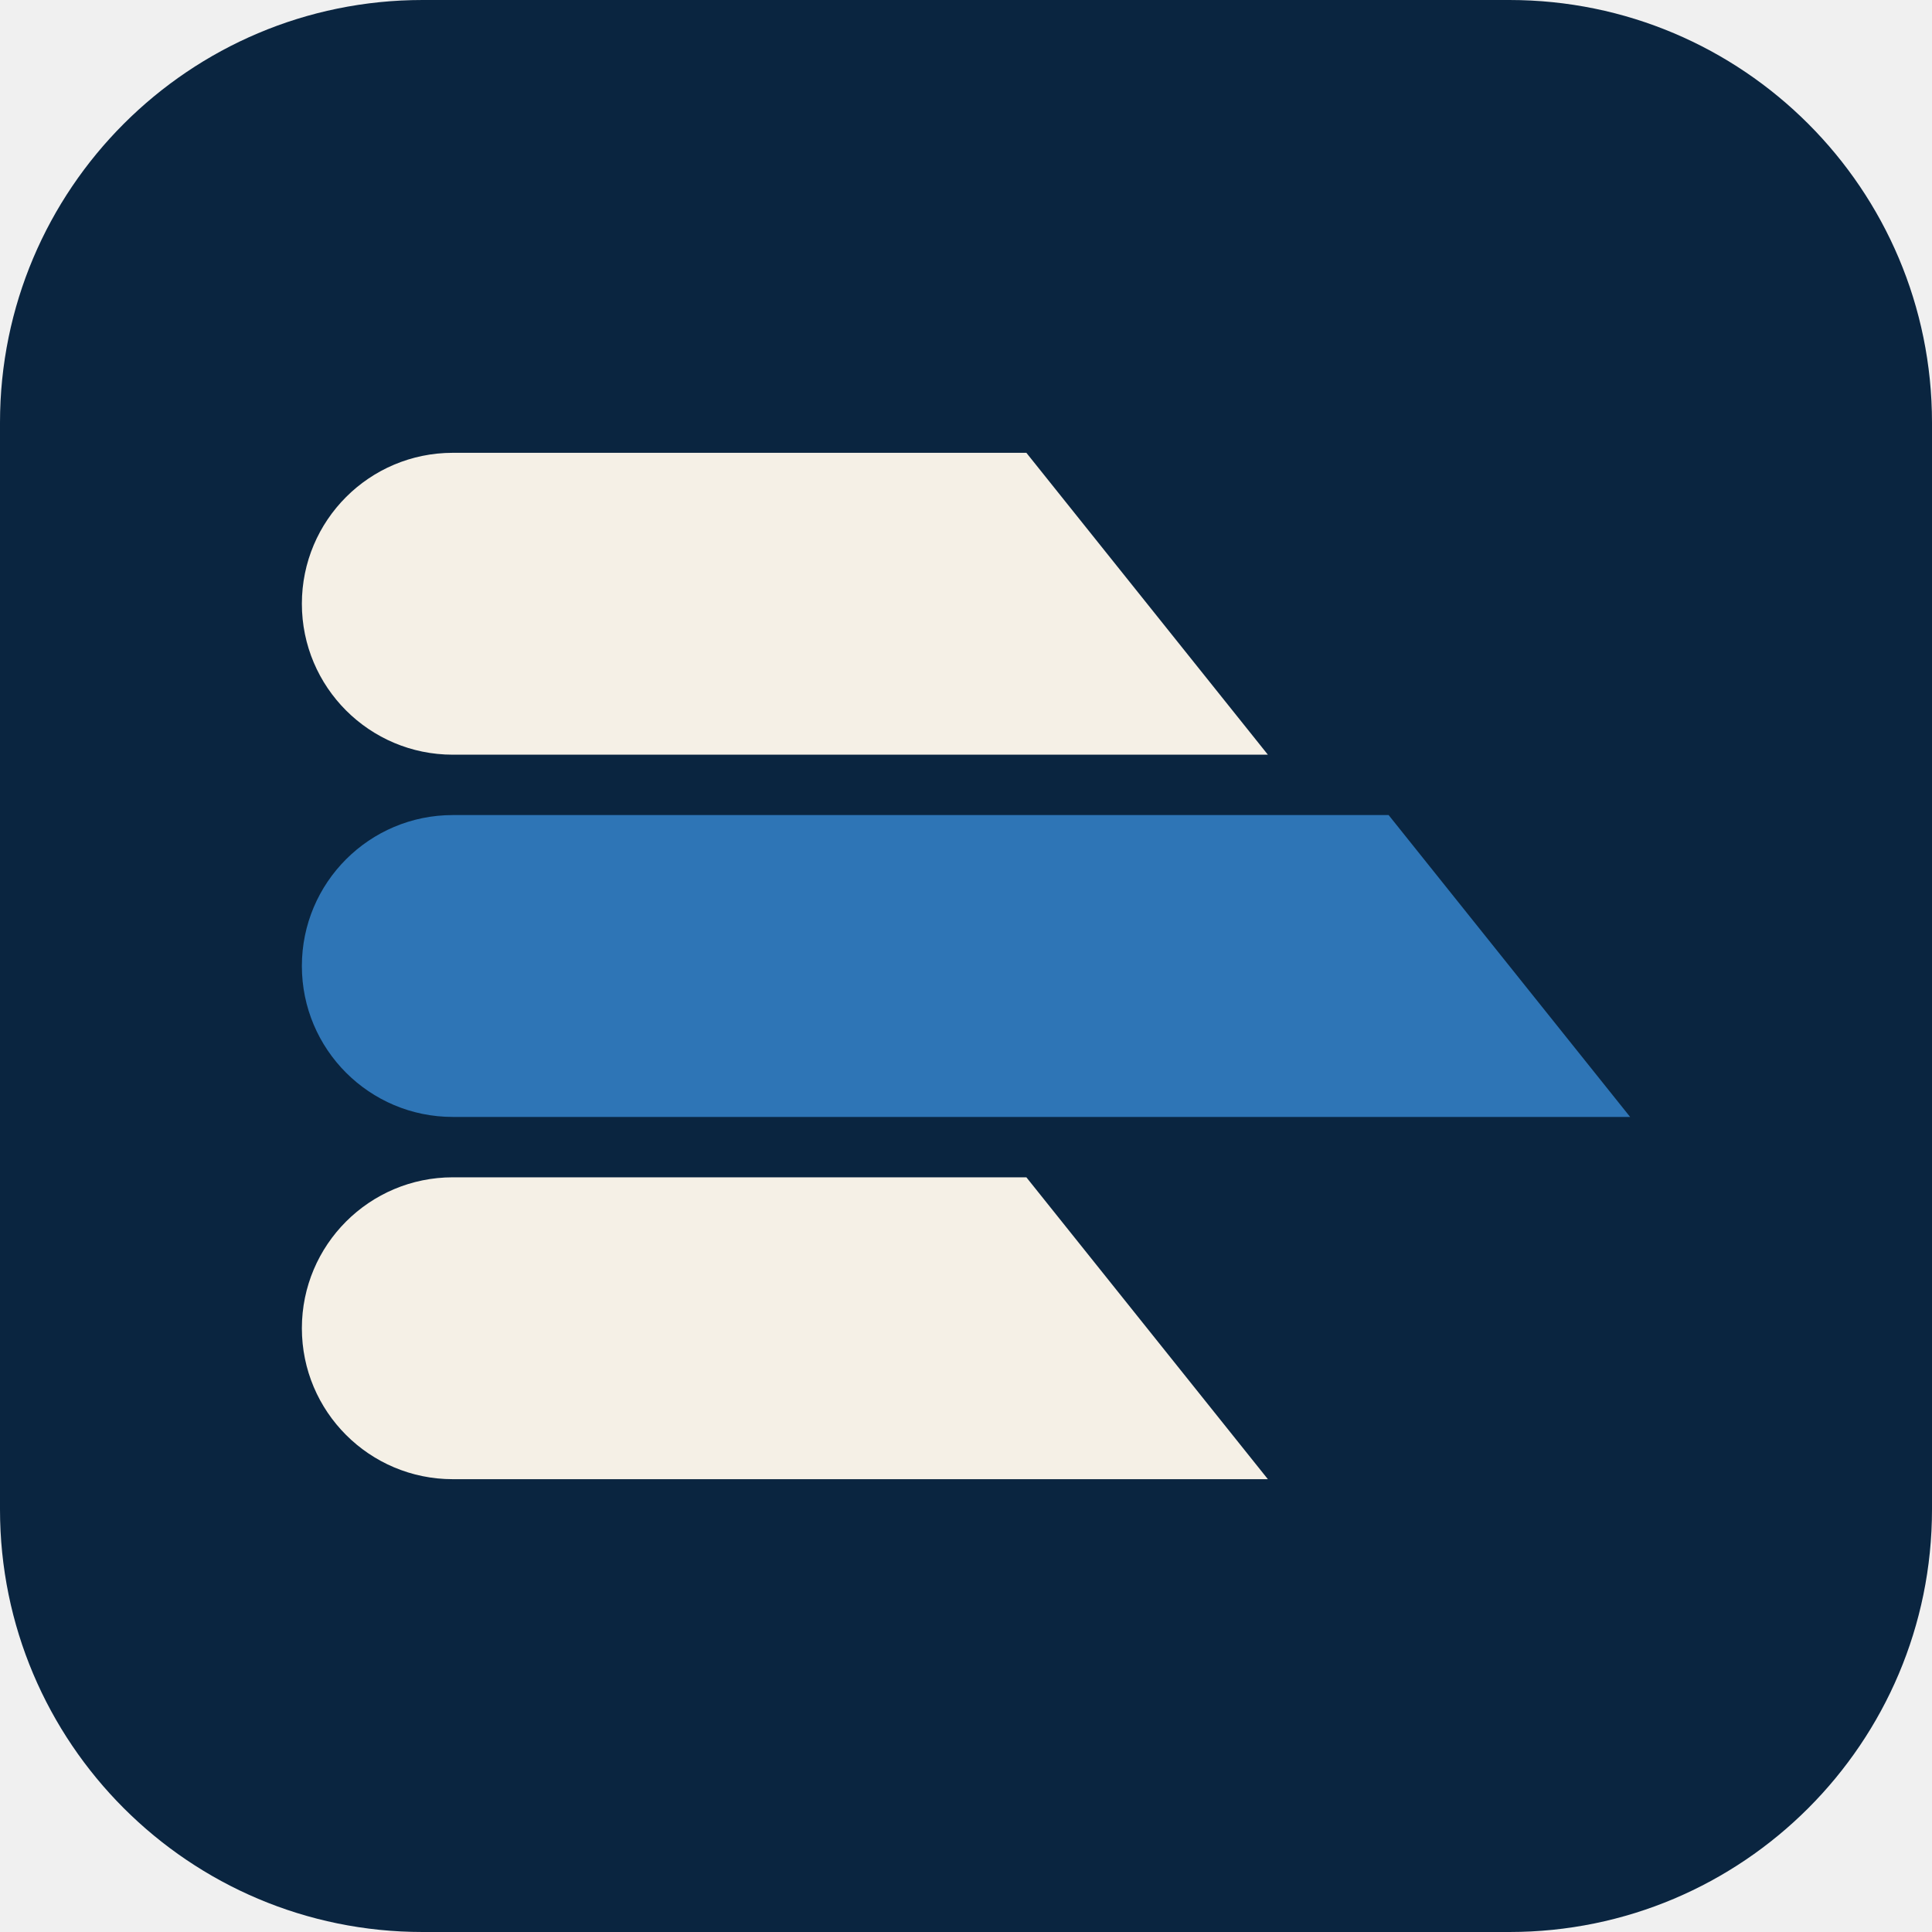
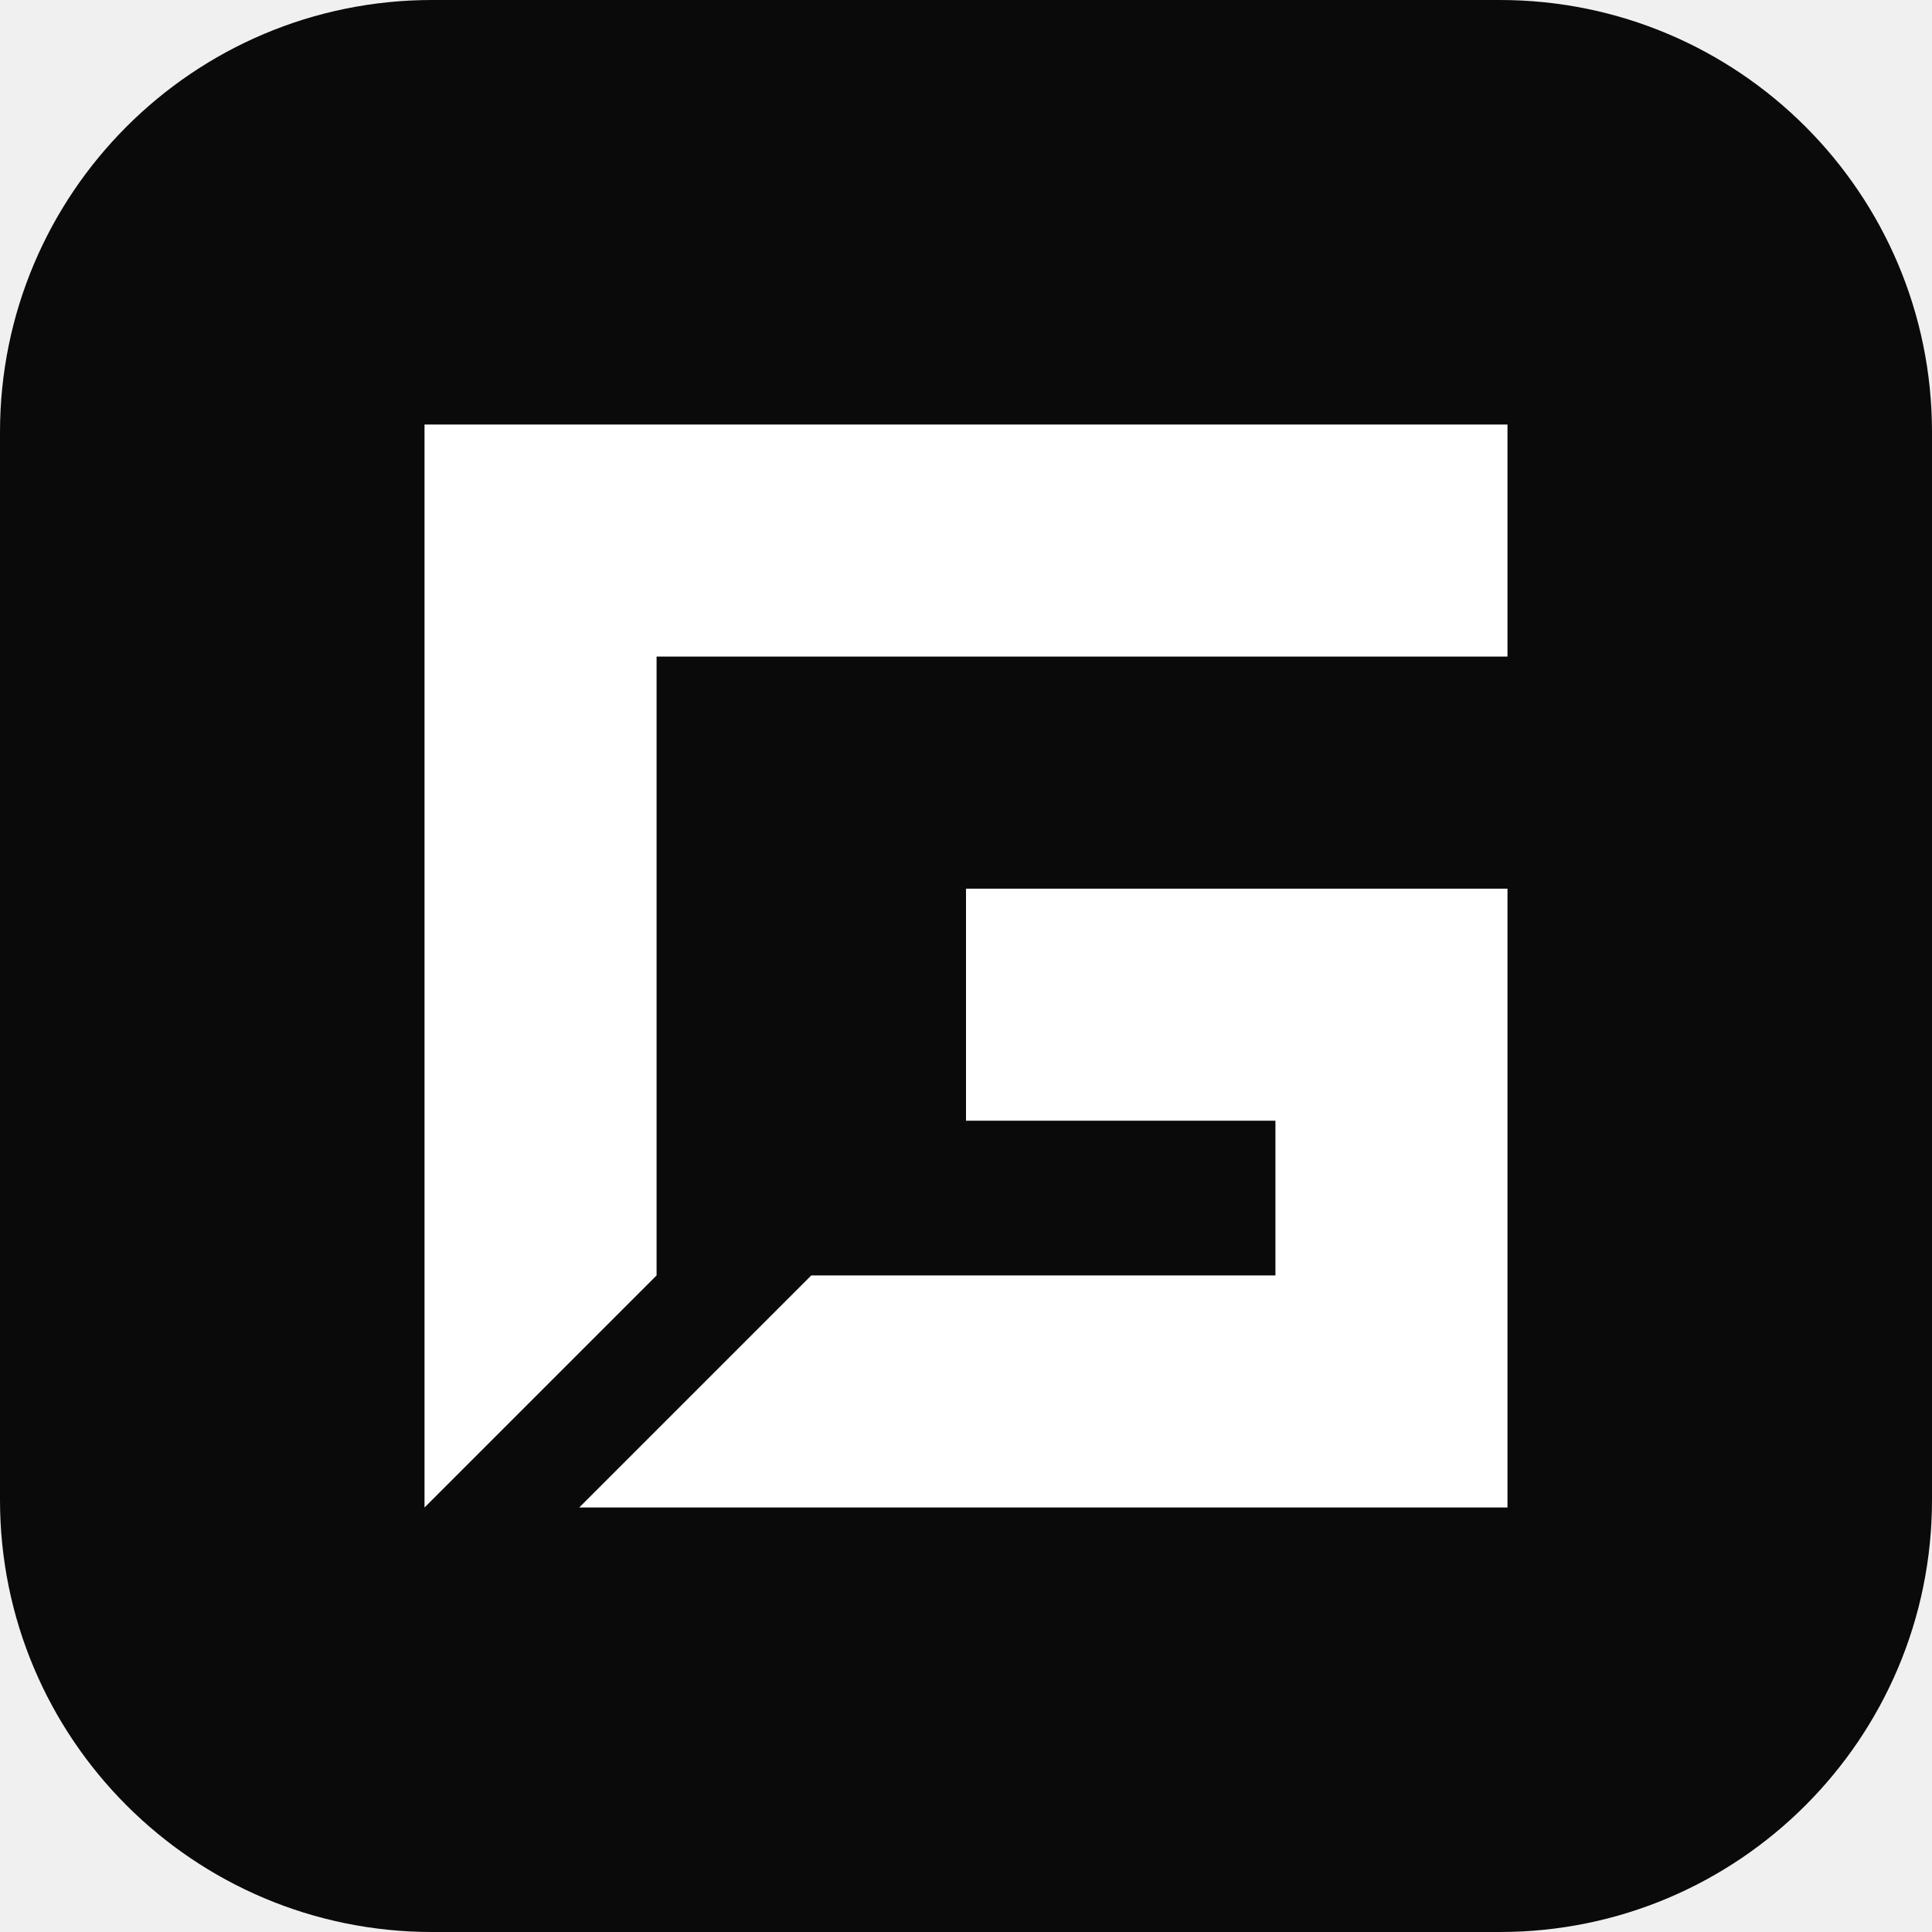
- <svg xmlns="http://www.w3.org/2000/svg" viewBox="0 0 32 32" width="192" height="192">
-   <rect width="32" height="32" rx="7" fill="#0A2540" />
-   <path d="M7.5 7.5 L17 7.5 L21 12.5 L7.5 12.5 A2.5 2.5 0 0 1 7.5 7.5 Z" fill="#F5F0E6" />
-   <path d="M7.5 13.5 L23 13.5 L27 18.5 L7.5 18.5 A2.5 2.5 0 0 1 7.5 13.5 Z" fill="#2E75B6" />
-   <path d="M7.5 19.5 L17 19.5 L21 24.5 L7.5 24.5 A2.5 2.5 0 0 1 7.5 19.5 Z" fill="#F5F0E6" />
+ <svg xmlns="http://www.w3.org/2000/svg" viewBox="0 0 1024 1024">
+   <rect width="1024" height="1024" rx="229.07" fill="#0A0A0B" />
+   <path fill="#FFFFFF" transform="translate(184.00 184.00) scale(13.6667)" d="M3 3L45 3L45 12L12 12L12 36L3 45ZM18 36L36 36L36 30L24 30L24 21L45 21L45 45L9 45Z" />
</svg>
